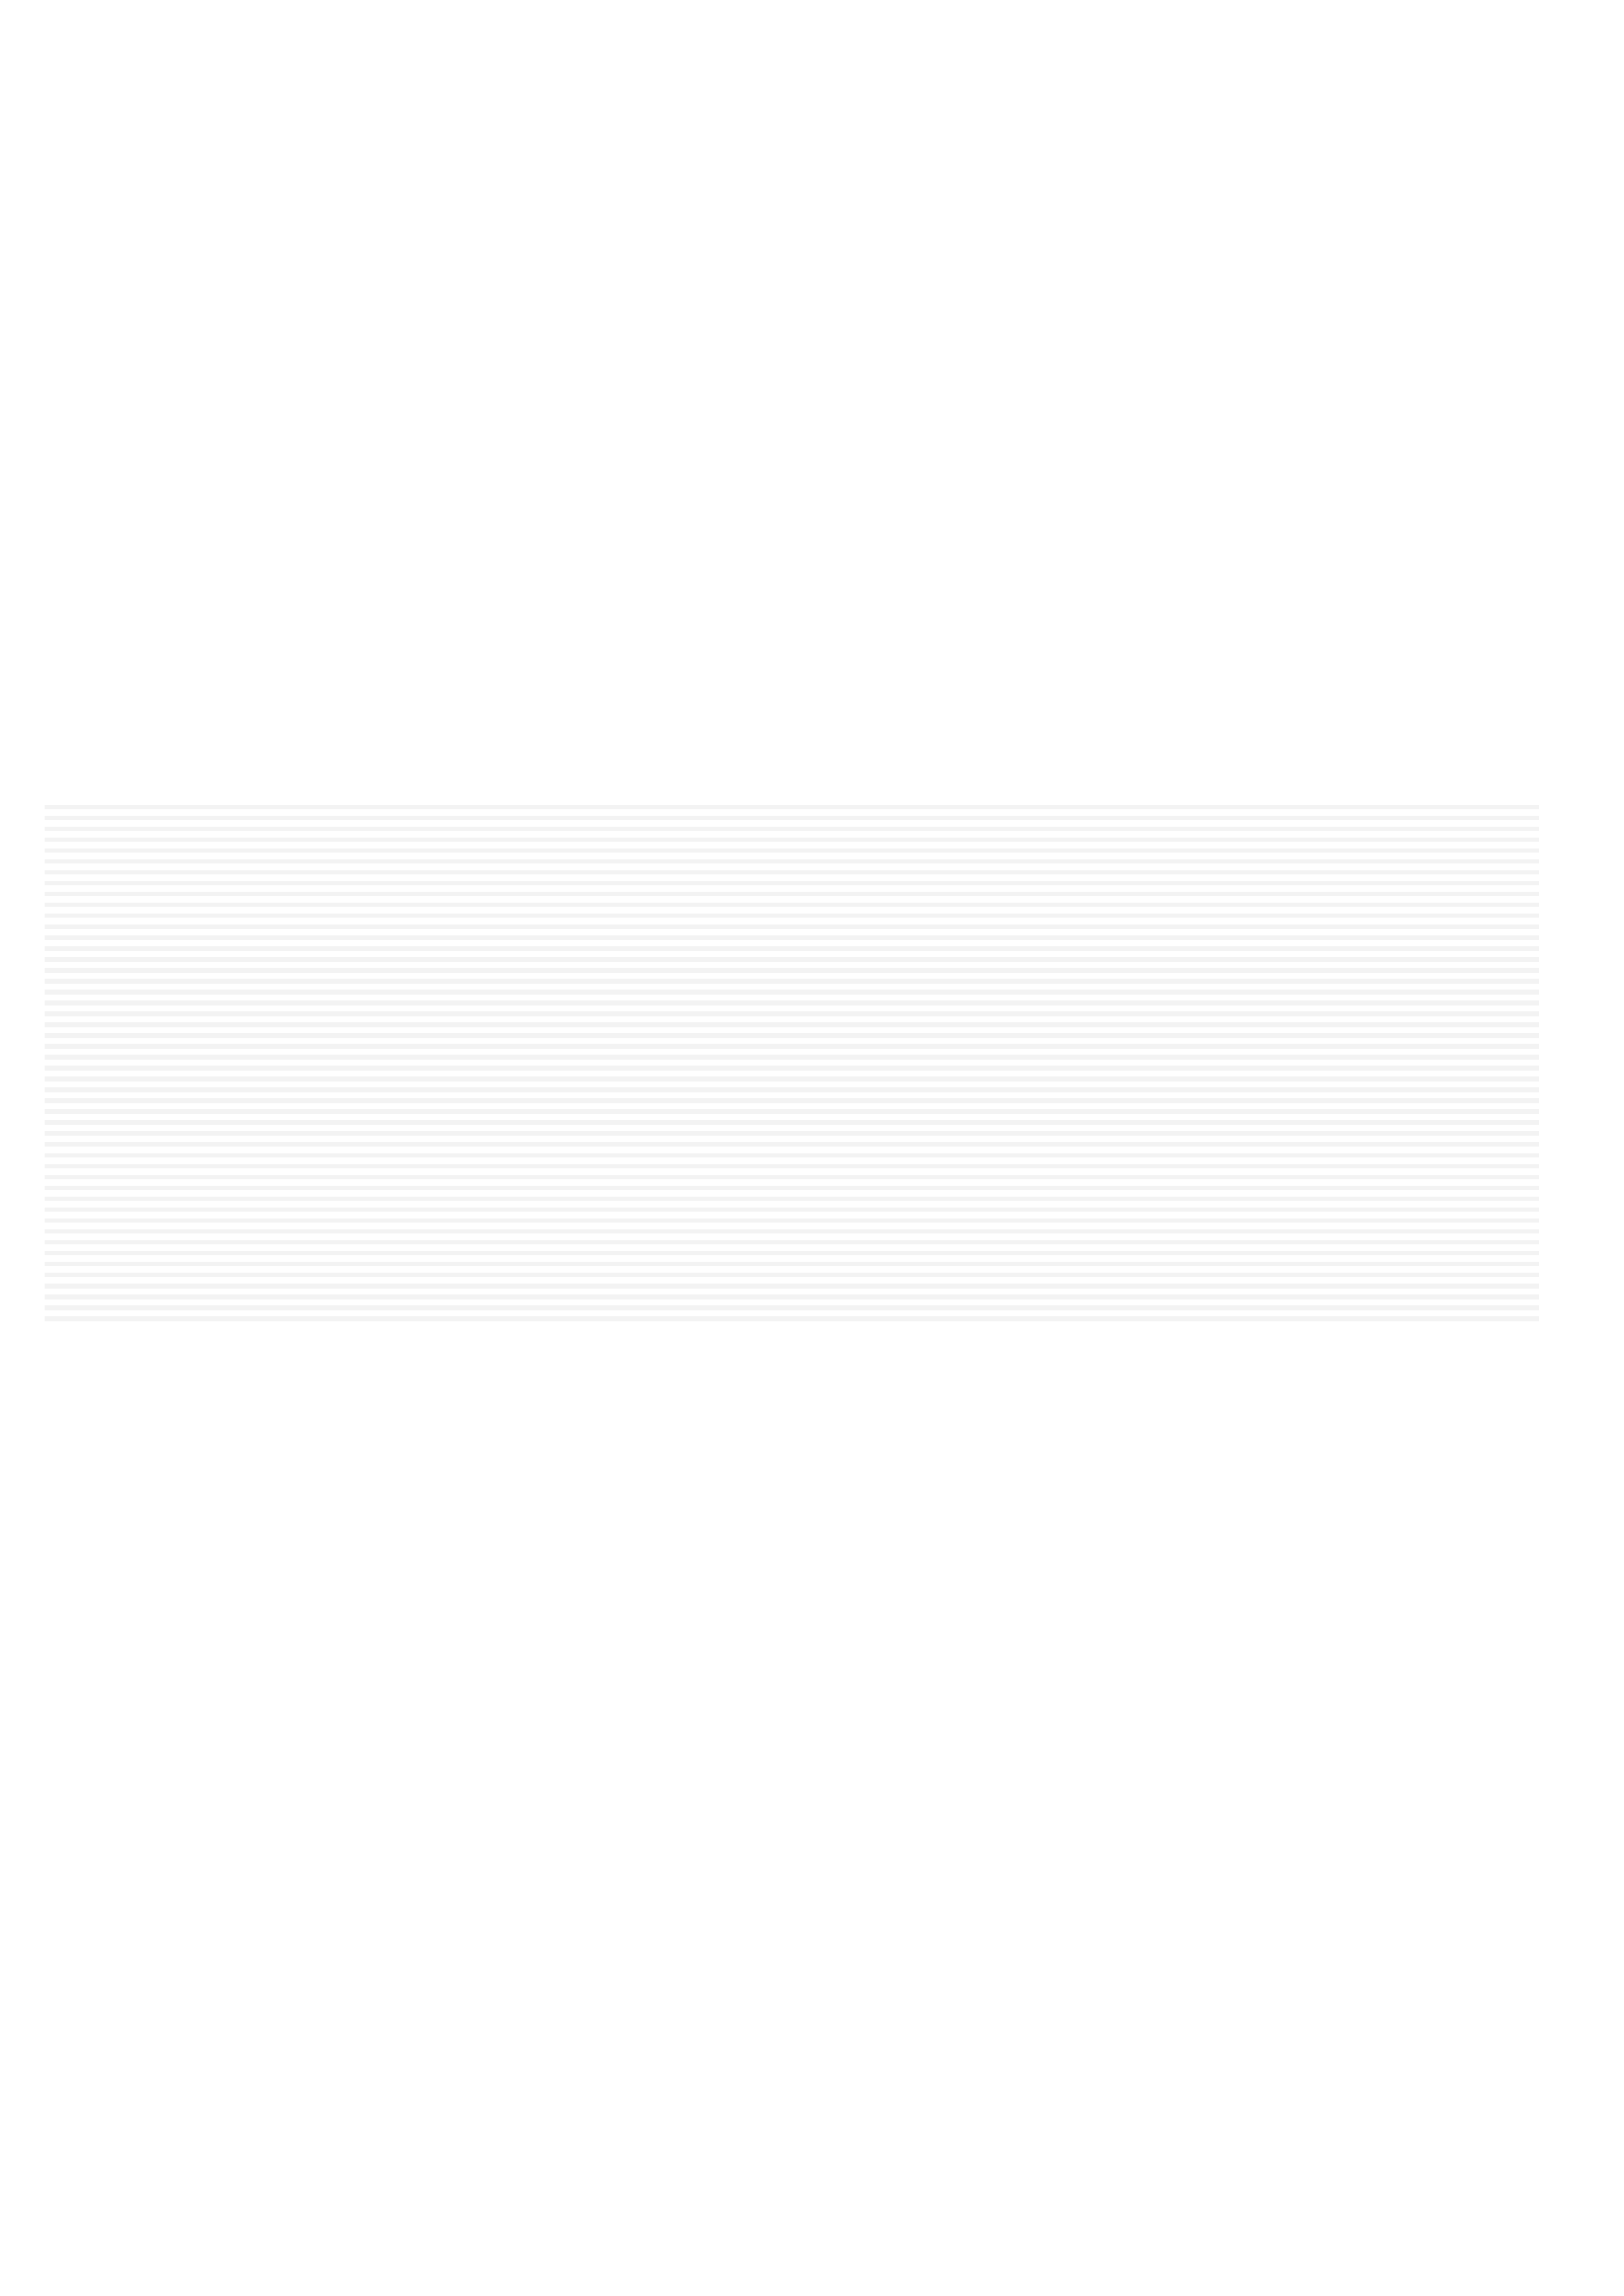
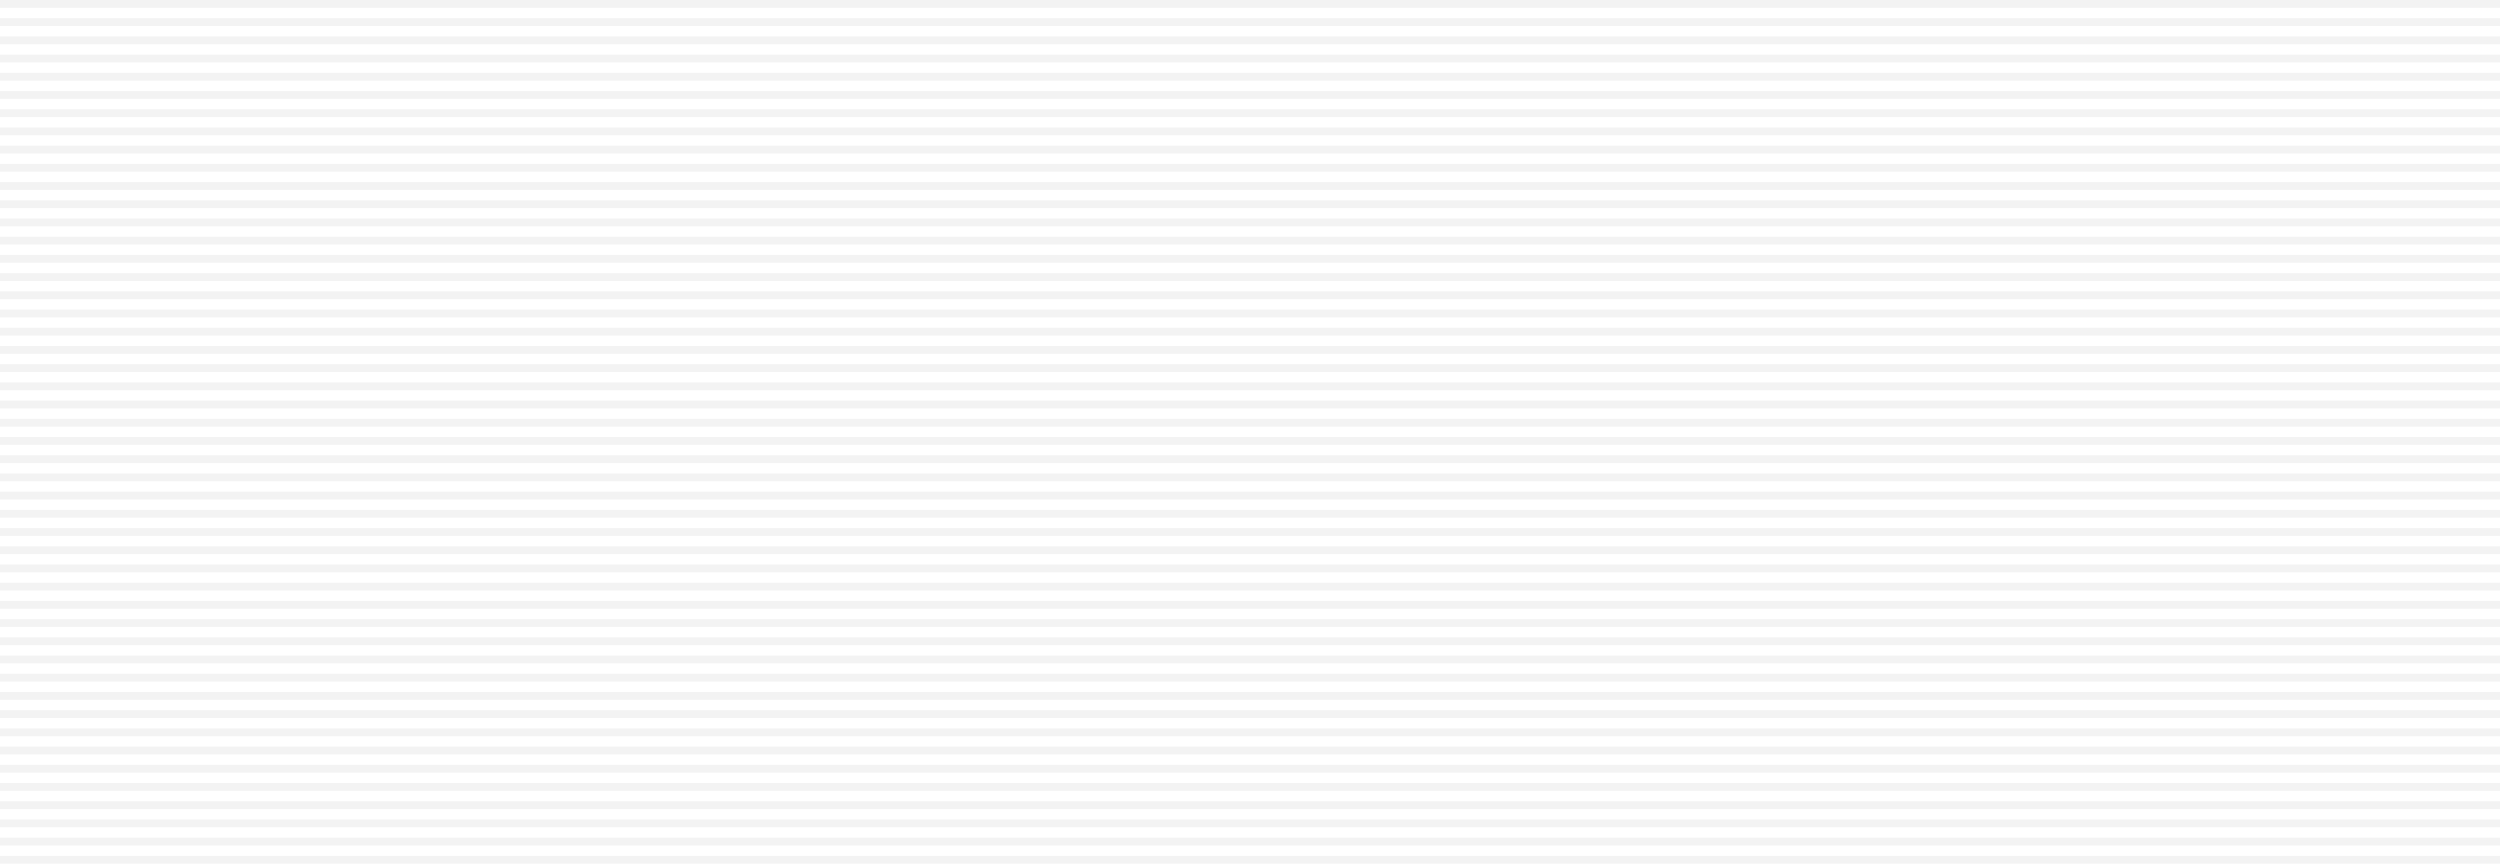
- <svg xmlns="http://www.w3.org/2000/svg" width="210mm" height="297mm" viewBox="0 0 210 297" version="1.1" id="svg2035">
+ <svg xmlns="http://www.w3.org/2000/svg" width="193.297mm" height="66.779mm" viewBox="0 0 193.297 66.779" version="1.1" id="svg2035">
  <defs id="defs2029" />
-   <g id="layer1">
+   <g id="layer1" transform="translate(-5.783039,-104.081)">
    <g id="Group_1" data-name="Group 1" style="opacity:0.05" transform="matrix(0.1005708,0,0,0.1005708,5.783039,104.081)">
      <rect id="Rectangle_2" data-name="Rectangle 2" width="1922" height="6" x="0" y="0" />
      <rect id="Rectangle_2-2" data-name="Rectangle 2" width="1922" height="6" transform="translate(0,14)" x="0" y="0" />
      <rect id="Rectangle_2-3" data-name="Rectangle 2" width="1922" height="6" transform="translate(0,28)" x="0" y="0" />
      <rect id="Rectangle_2-4" data-name="Rectangle 2" width="1922" height="6" transform="translate(0,42)" x="0" y="0" />
      <rect id="Rectangle_2-5" data-name="Rectangle 2" width="1922" height="6" transform="translate(0,56)" x="0" y="0" />
      <rect id="Rectangle_2-6" data-name="Rectangle 2" width="1922" height="6" transform="translate(0,70)" x="0" y="0" />
      <rect id="Rectangle_2-7" data-name="Rectangle 2" width="1922" height="6" transform="translate(0,84)" x="0" y="0" />
      <rect id="Rectangle_2-8" data-name="Rectangle 2" width="1922" height="6" transform="translate(0,98)" x="0" y="0" />
      <rect id="Rectangle_2-9" data-name="Rectangle 2" width="1922" height="6" transform="translate(0,112)" x="0" y="0" />
      <rect id="Rectangle_2-10" data-name="Rectangle 2" width="1922" height="6" transform="translate(0,126)" x="0" y="0" />
      <rect id="Rectangle_2-11" data-name="Rectangle 2" width="1922" height="6" transform="translate(0,140)" x="0" y="0" />
      <rect id="Rectangle_2-12" data-name="Rectangle 2" width="1922" height="6" transform="translate(0,154)" x="0" y="0" />
      <rect id="Rectangle_2-13" data-name="Rectangle 2" width="1922" height="6" transform="translate(0,168)" x="0" y="0" />
      <rect id="Rectangle_2-14" data-name="Rectangle 2" width="1922" height="6" transform="translate(0,182)" x="0" y="0" />
      <rect id="Rectangle_2-15" data-name="Rectangle 2" width="1922" height="6" transform="translate(0,196)" x="0" y="0" />
      <rect id="Rectangle_2-16" data-name="Rectangle 2" width="1922" height="6" transform="translate(0,210)" x="0" y="0" />
      <rect id="Rectangle_2-17" data-name="Rectangle 2" width="1922" height="6" transform="translate(0,224)" x="0" y="0" />
      <rect id="Rectangle_2-18" data-name="Rectangle 2" width="1922" height="6" transform="translate(0,238)" x="0" y="0" />
      <rect id="Rectangle_2-19" data-name="Rectangle 2" width="1922" height="6" transform="translate(0,252)" x="0" y="0" />
      <rect id="Rectangle_2-20" data-name="Rectangle 2" width="1922" height="6" transform="translate(0,266)" x="0" y="0" />
      <rect id="Rectangle_2-21" data-name="Rectangle 2" width="1922" height="6" transform="translate(0,280)" x="0" y="0" />
      <rect id="Rectangle_2-22" data-name="Rectangle 2" width="1922" height="6" transform="translate(0,294)" x="0" y="0" />
      <rect id="Rectangle_2-23" data-name="Rectangle 2" width="1922" height="6" transform="translate(0,308)" x="0" y="0" />
      <rect id="Rectangle_2-24" data-name="Rectangle 2" width="1922" height="6" transform="translate(0,322)" x="0" y="0" />
      <rect id="Rectangle_2-25" data-name="Rectangle 2" width="1922" height="6" transform="translate(0,336)" x="0" y="0" />
      <rect id="Rectangle_2-26" data-name="Rectangle 2" width="1922" height="6" transform="translate(0,350)" x="0" y="0" />
      <rect id="Rectangle_2-27" data-name="Rectangle 2" width="1922" height="6" transform="translate(0,364)" x="0" y="0" />
      <rect id="Rectangle_2-28" data-name="Rectangle 2" width="1922" height="6" transform="translate(0,378)" x="0" y="0" />
      <rect id="Rectangle_2-29" data-name="Rectangle 2" width="1922" height="6" transform="translate(0,392)" x="0" y="0" />
      <rect id="Rectangle_2-30" data-name="Rectangle 2" width="1922" height="6" transform="translate(0,406)" x="0" y="0" />
      <rect id="Rectangle_2-31" data-name="Rectangle 2" width="1922" height="6" transform="translate(0,420)" x="0" y="0" />
      <rect id="Rectangle_2-32" data-name="Rectangle 2" width="1922" height="6" transform="translate(0,434)" x="0" y="0" />
      <rect id="Rectangle_2-33" data-name="Rectangle 2" width="1922" height="6" transform="translate(0,448)" x="0" y="0" />
      <rect id="Rectangle_2-34" data-name="Rectangle 2" width="1922" height="6" transform="translate(0,462)" x="0" y="0" />
      <rect id="Rectangle_2-35" data-name="Rectangle 2" width="1922" height="6" transform="translate(0,476)" x="0" y="0" />
      <rect id="Rectangle_2-36" data-name="Rectangle 2" width="1922" height="6" transform="translate(0,490)" x="0" y="0" />
      <rect id="Rectangle_2-37" data-name="Rectangle 2" width="1922" height="6" transform="translate(0,504)" x="0" y="0" />
      <rect id="Rectangle_2-38" data-name="Rectangle 2" width="1922" height="6" transform="translate(0,518)" x="0" y="0" />
      <rect id="Rectangle_2-39" data-name="Rectangle 2" width="1922" height="6" transform="translate(0,532)" x="0" y="0" />
      <rect id="Rectangle_2-40" data-name="Rectangle 2" width="1922" height="6" transform="translate(0,546)" x="0" y="0" />
      <rect id="Rectangle_2-41" data-name="Rectangle 2" width="1922" height="6" transform="translate(0,560)" x="0" y="0" />
      <rect id="Rectangle_2-42" data-name="Rectangle 2" width="1922" height="6" transform="translate(0,574)" x="0" y="0" />
      <rect id="Rectangle_2-43" data-name="Rectangle 2" width="1922" height="6" transform="translate(0,588)" x="0" y="0" />
      <rect id="Rectangle_2-44" data-name="Rectangle 2" width="1922" height="6" transform="translate(0,602)" x="0" y="0" />
      <rect id="Rectangle_2-45" data-name="Rectangle 2" width="1922" height="6" transform="translate(0,616)" x="0" y="0" />
      <rect id="Rectangle_2-46" data-name="Rectangle 2" width="1922" height="6" transform="translate(0,630)" x="0" y="0" />
      <rect id="Rectangle_2-47" data-name="Rectangle 2" width="1922" height="6" transform="translate(0,644)" x="0" y="0" />
      <rect id="Rectangle_2-48" data-name="Rectangle 2" width="1922" height="6" transform="translate(0,658)" x="0" y="0" />
    </g>
  </g>
</svg>
